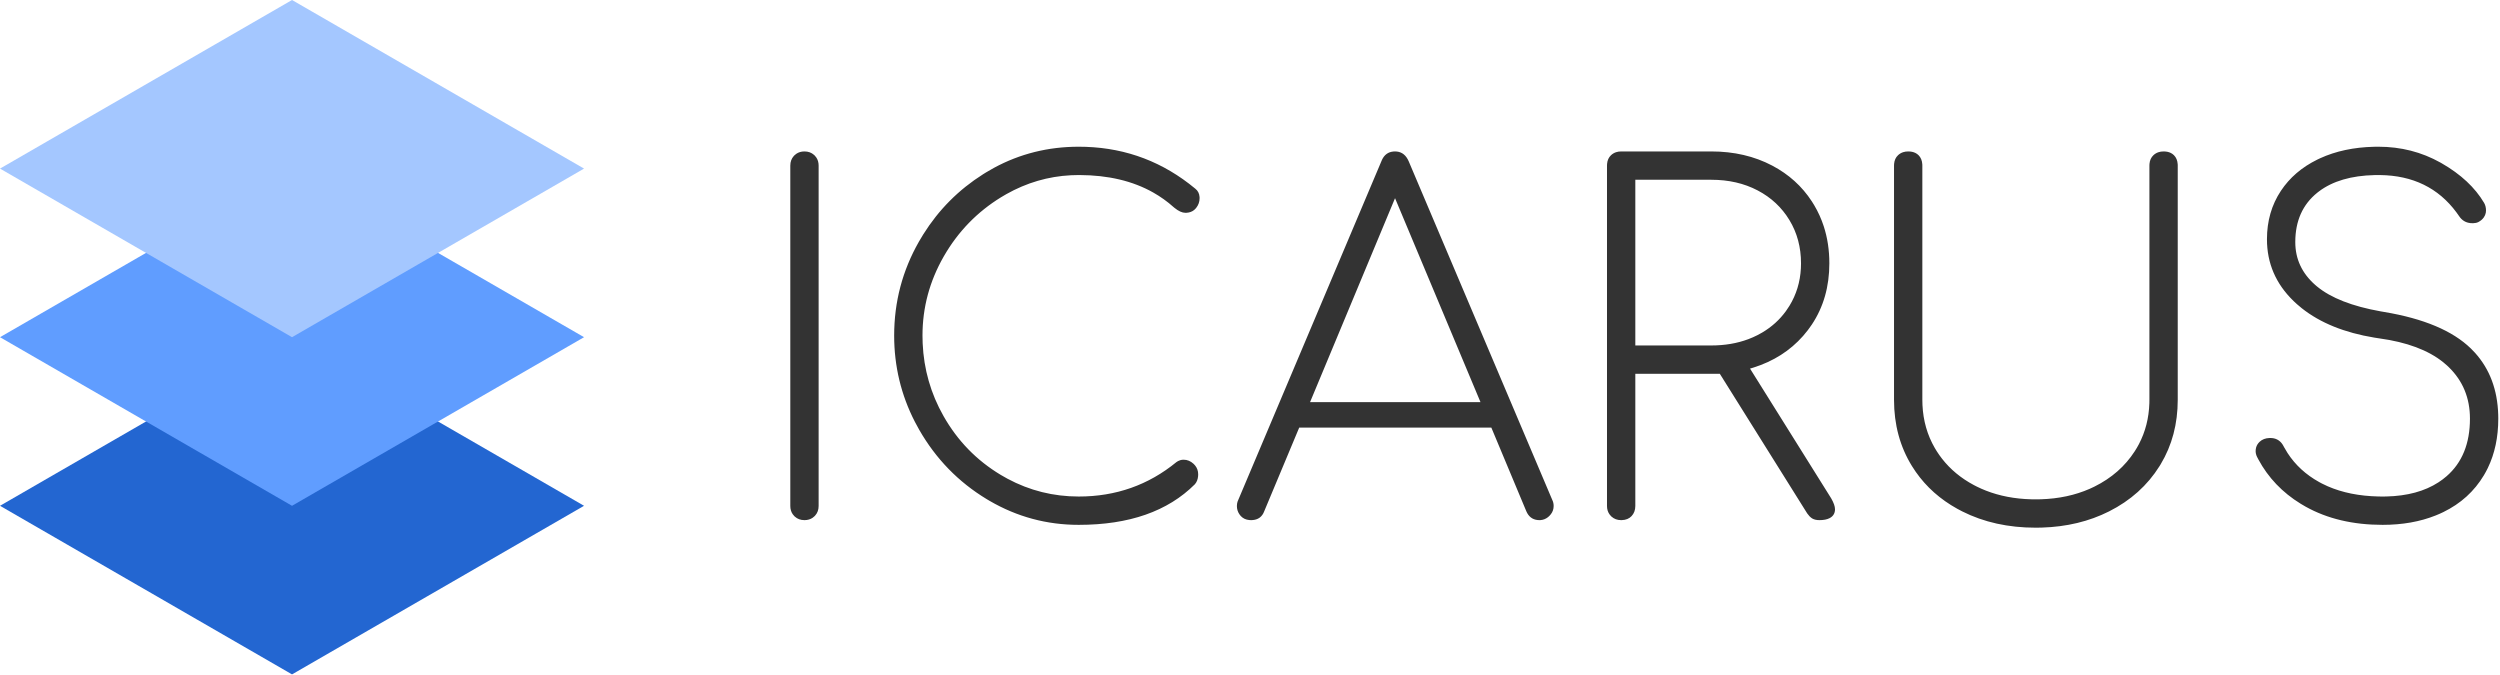
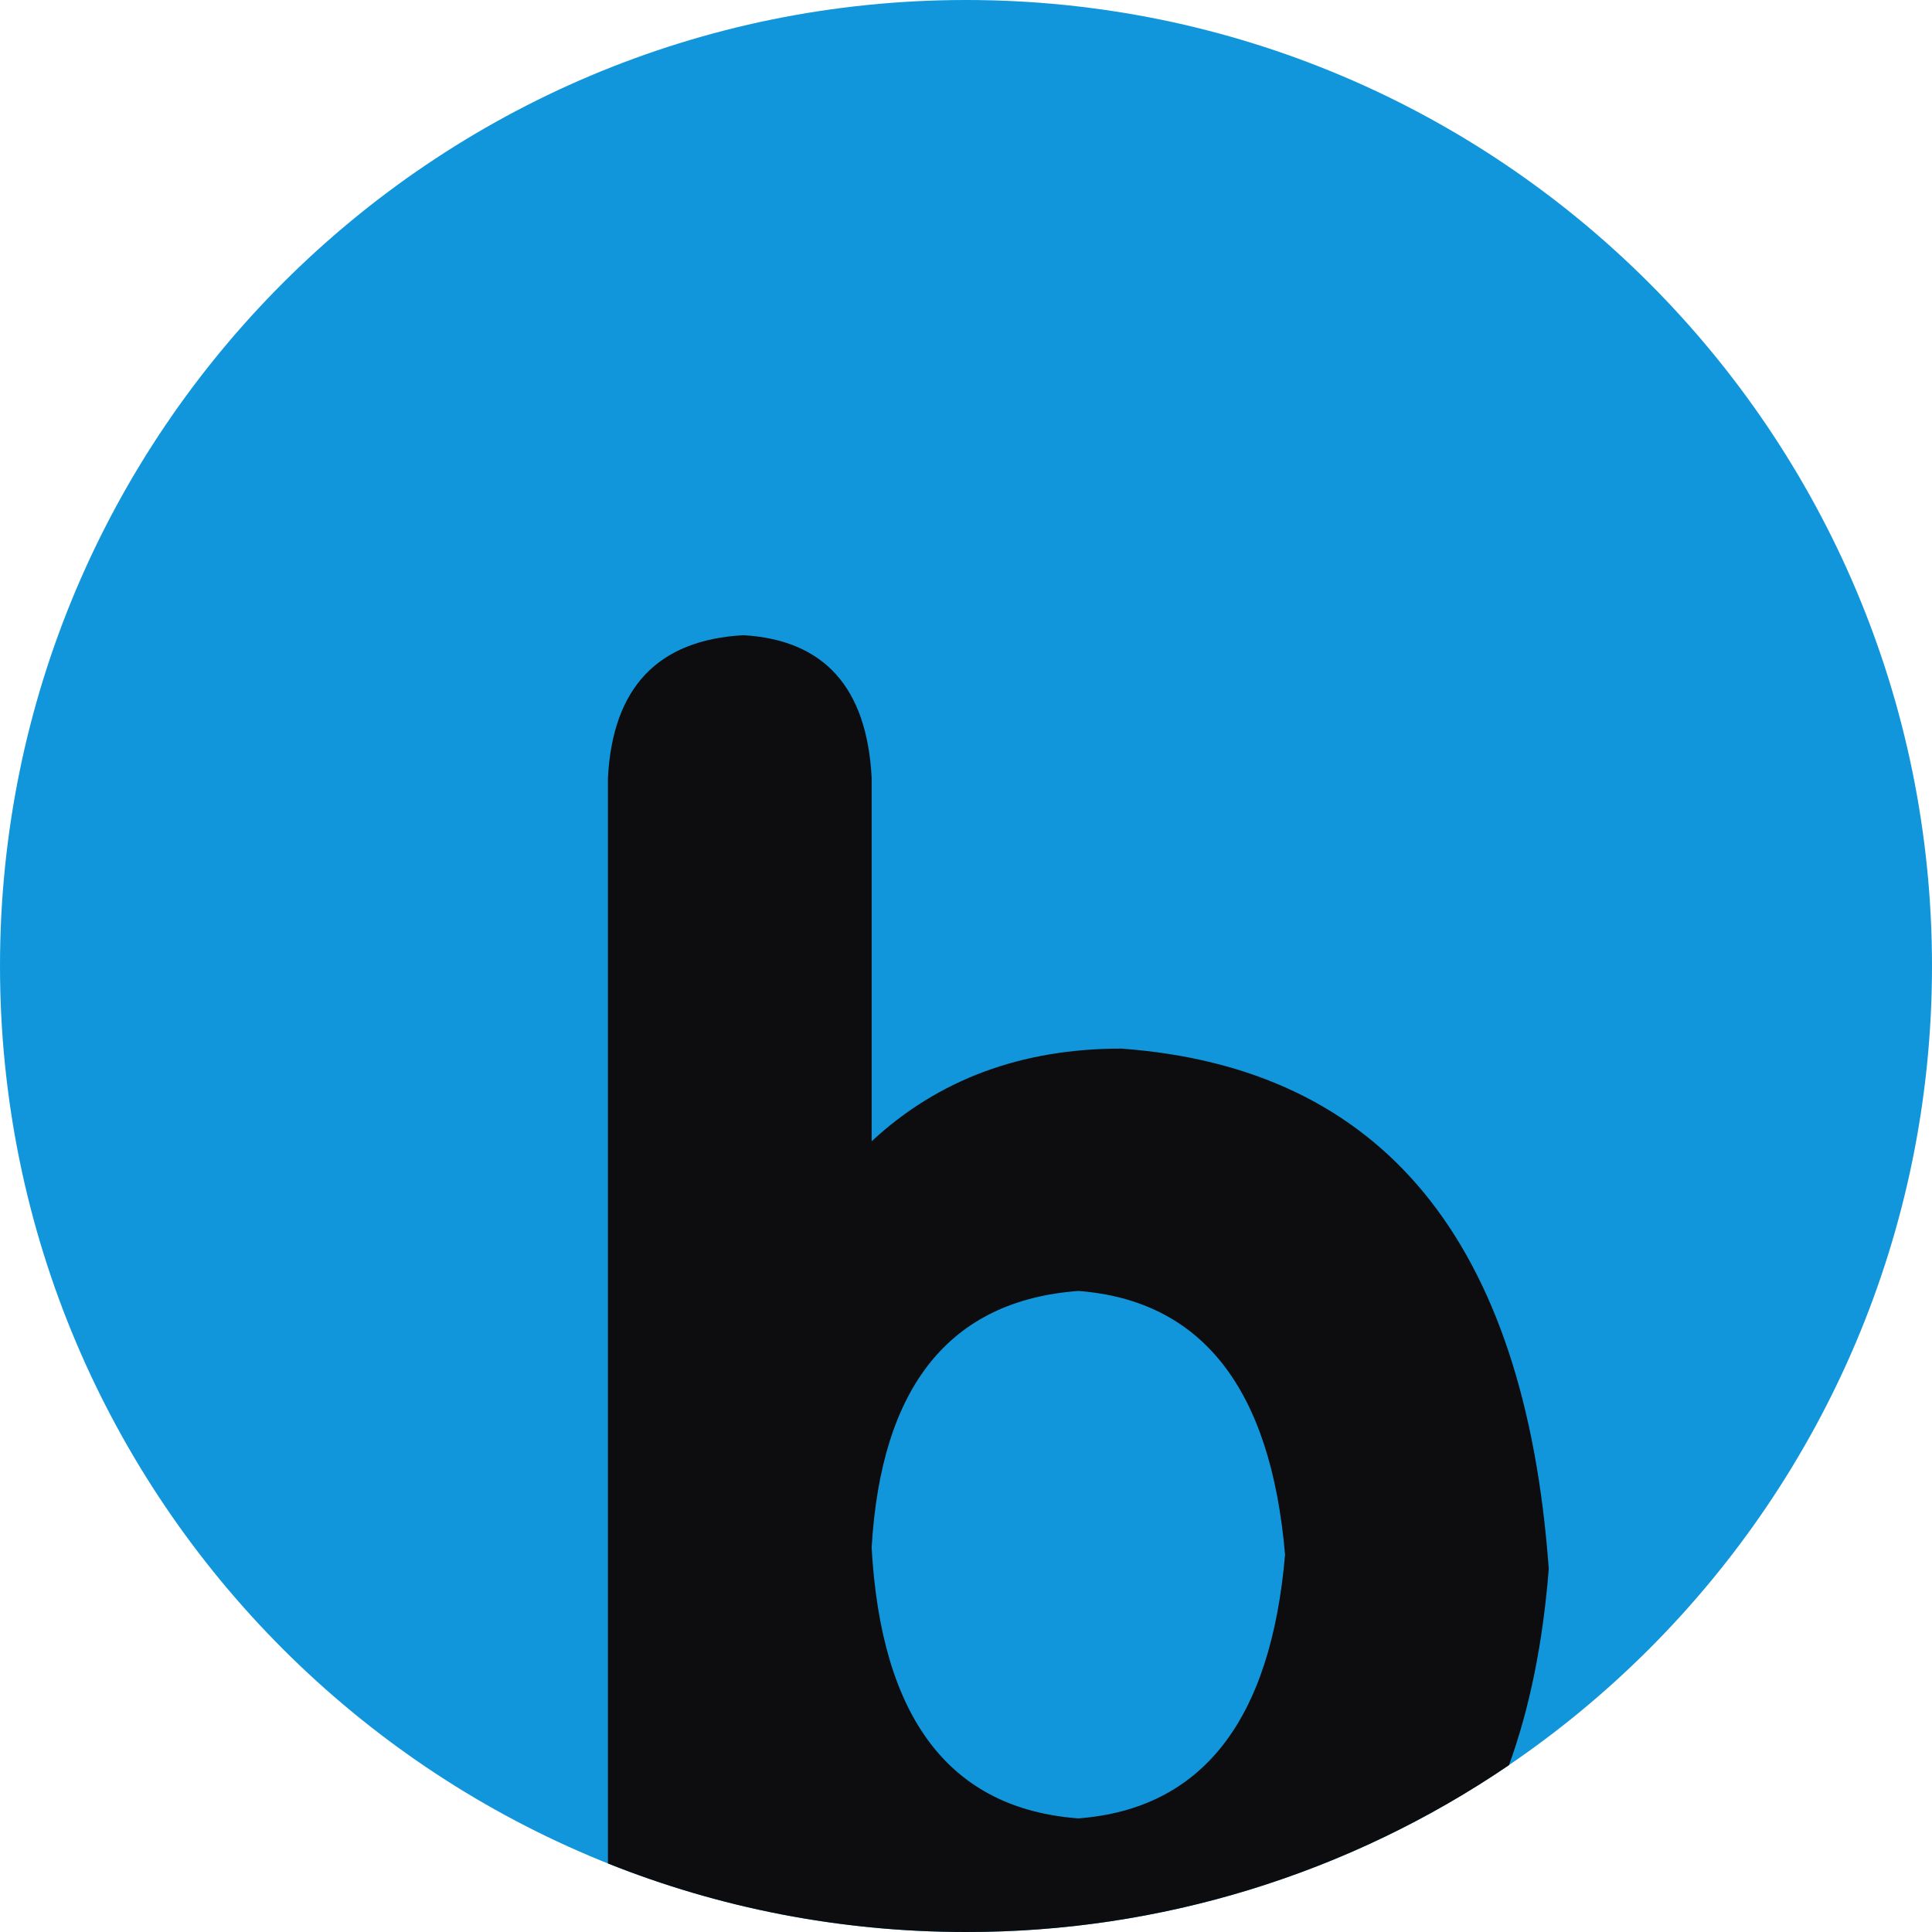
- <svg xmlns="http://www.w3.org/2000/svg" version="1.1" width="949" height="256" viewbox="0 0 949 256">
-   <path fill="#2366d1" d="M110.851 128L221.703 192L110.851 256L0 192Z" />
-   <path fill="#609dff" d="M110.851 64L221.703 128L110.851 192L0 128Z" />
-   <path fill="#a4c7ff" d="M110.851 0L221.703 64L110.851 128L0 64Z" />
-   <g transform="translate(300, 55.695), scale(0.7)" fill="#333">
-     <path d="M 613.888 10.24 L 613.888 137.216 A 60.705 60.705 0 0 0 613.954 140.055 Q 614.553 152.847 620.602 163.316 A 50.135 50.135 0 0 0 621.696 165.12 A 51.598 51.598 0 0 0 624.562 169.185 Q 631.357 177.897 641.762 183.449 A 63.11 63.11 0 0 0 643.456 184.32 A 61.649 61.649 0 0 0 648.369 186.492 Q 659.467 190.833 672.846 191.198 A 90.809 90.809 0 0 0 675.328 191.232 A 90.563 90.563 0 0 0 678.104 191.19 Q 692.78 190.74 704.7 185.489 A 61.259 61.259 0 0 0 707.2 184.32 Q 721.152 177.408 729.088 165.12 A 49.502 49.502 0 0 0 731.322 161.299 Q 736.63 151.203 736.997 139.036 A 60.335 60.335 0 0 0 737.024 137.216 L 737.024 10.24 A 10.857 10.857 0 0 1 737.062 9.315 Q 737.313 6.384 739.2 4.608 A 7.256 7.256 0 0 1 741.925 2.981 Q 743.196 2.56 744.704 2.56 Q 746.956 2.56 748.602 3.369 A 6.472 6.472 0 0 1 750.336 4.608 Q 752.167 6.439 752.361 9.499 A 11.729 11.729 0 0 1 752.384 10.24 L 752.384 137.216 Q 752.384 156.807 743.135 172.194 A 64.077 64.077 0 0 1 742.528 173.184 Q 732.672 188.928 715.136 197.76 Q 698.912 205.931 678.635 206.543 A 109.71 109.71 0 0 1 675.328 206.592 Q 653.056 206.592 635.52 197.76 A 77.835 77.835 0 0 1 632.828 196.338 Q 618.963 188.661 610.337 176.346 A 65.778 65.778 0 0 1 608.256 173.184 Q 598.528 157.44 598.528 137.216 L 598.528 10.24 A 10.857 10.857 0 0 1 598.566 9.315 Q 598.817 6.384 600.704 4.608 A 7.256 7.256 0 0 1 603.429 2.981 Q 604.7 2.56 606.208 2.56 Q 608.46 2.56 610.106 3.369 A 6.472 6.472 0 0 1 611.84 4.608 Q 613.671 6.439 613.865 9.499 A 11.729 11.729 0 0 1 613.888 10.24 Z M 895.488 8.96 A 69.507 69.507 0 0 0 894.88 8.615 Q 879.509 0 861.184 0 A 100.005 100.005 0 0 0 858.79 0.028 Q 842.342 0.422 829.568 6.272 A 61.75 61.75 0 0 0 828.078 6.979 Q 815.456 13.172 808.32 23.936 Q 800.768 35.328 800.768 50.176 Q 800.768 69.697 815.175 83.659 A 59.222 59.222 0 0 0 817.024 85.376 A 60.63 60.63 0 0 0 819.68 87.606 Q 834.727 99.526 859.059 103.529 A 133.91 133.91 0 0 0 861.696 103.936 Q 884.116 107.004 896.419 116.925 A 41.61 41.61 0 0 1 898.432 118.656 A 43.592 43.592 0 0 1 899.28 119.455 Q 910.848 130.653 910.848 147.456 Q 910.848 167.68 898.176 178.688 A 39.281 39.281 0 0 1 893.72 182.034 Q 882.522 189.266 865.531 189.672 A 85.481 85.481 0 0 1 863.488 189.696 A 102.18 102.18 0 0 1 861.3 189.673 Q 845.567 189.336 833.654 184.112 A 55.097 55.097 0 0 1 830.592 182.656 A 56.619 56.619 0 0 1 829.066 181.842 Q 818.274 175.871 811.94 166.114 A 47.528 47.528 0 0 1 809.984 162.816 A 12.115 12.115 0 0 0 809.808 162.46 Q 807.734 158.428 803.571 158.002 A 9.942 9.942 0 0 0 802.56 157.952 A 12.194 12.194 0 0 0 802.217 157.957 Q 798.871 158.051 796.8 160 A 7.449 7.449 0 0 0 796.119 160.731 Q 794.934 162.191 794.688 164.094 A 8.003 8.003 0 0 0 794.624 165.12 A 6.218 6.218 0 0 0 794.708 166.137 Q 794.803 166.708 795.004 167.28 A 7.895 7.895 0 0 0 795.392 168.192 A 65.044 65.044 0 0 0 796.099 169.546 Q 804.091 184.419 819.055 193.615 A 74.4 74.4 0 0 0 821.76 195.2 Q 839.424 205.056 863.488 205.056 Q 879.548 205.056 892.299 199.951 A 62.036 62.036 0 0 0 896.384 198.144 Q 910.592 191.232 918.4 178.176 A 51.186 51.186 0 0 0 920.533 174.225 Q 926.208 162.515 926.208 147.456 A 72.811 72.811 0 0 0 926.178 145.354 Q 925.592 125.061 913.589 111.755 A 49.8 49.8 0 0 0 911.36 109.44 Q 896.512 94.976 864.256 89.6 A 157.882 157.882 0 0 1 862.446 89.288 Q 839.242 85.142 827.904 75.776 A 41.218 41.218 0 0 1 826.977 74.987 Q 816.128 65.472 816.128 51.712 A 49.293 49.293 0 0 1 816.128 51.578 Q 816.175 34.522 828.032 24.96 A 35.234 35.234 0 0 1 828.891 24.289 Q 840.118 15.794 859.213 15.381 A 91.194 91.194 0 0 1 861.184 15.36 A 73.044 73.044 0 0 1 862.037 15.365 Q 888.747 15.677 903.514 35.593 A 59.37 59.37 0 0 1 904.96 37.632 Q 907.22 41.022 911.076 41.419 A 10.261 10.261 0 0 0 912.128 41.472 A 14.543 14.543 0 0 0 912.743 41.459 Q 914.336 41.392 915.2 40.96 A 10.655 10.655 0 0 0 915.336 40.891 Q 916.348 40.366 917.135 39.681 A 7.607 7.607 0 0 0 918.4 38.272 Q 919.197 37.122 919.442 35.787 A 6.761 6.761 0 0 0 919.552 34.56 Q 919.552 32.256 918.528 30.464 Q 911.104 17.92 895.488 8.96 Z M 160.311 0.068 A 110.648 110.648 0 0 0 156.416 0 Q 131.565 0 110.402 11.483 A 99.343 99.343 0 0 0 106.112 13.952 A 109.009 109.009 0 0 0 104.543 14.926 Q 84.677 27.489 72.14 47.479 A 111.393 111.393 0 0 0 69.76 51.456 Q 56.32 75.008 56.32 102.4 Q 56.32 127.331 67.56 149.187 A 107.592 107.592 0 0 0 69.888 153.472 Q 83.456 177.152 106.496 191.104 A 103.444 103.444 0 0 0 108.082 192.045 Q 130.459 205.056 156.416 205.056 Q 197.376 205.056 219.392 183.04 Q 220.918 181.296 221.145 178.624 A 11.364 11.364 0 0 0 221.184 177.664 Q 221.184 174.906 219.514 172.852 A 8.614 8.614 0 0 0 218.752 172.032 A 10.501 10.501 0 0 0 218.638 171.925 Q 216.248 169.728 213.248 169.728 A 6.244 6.244 0 0 0 211.549 169.961 Q 210.906 170.141 210.291 170.463 A 7.508 7.508 0 0 0 209.408 171.008 Q 186.624 189.696 156.416 189.696 Q 135.765 189.696 117.743 180.022 A 87.237 87.237 0 0 1 114.048 177.92 Q 94.464 166.144 83.072 146.048 Q 72.704 127.758 71.772 106.604 A 95.549 95.549 0 0 1 71.68 102.4 Q 71.68 79.616 83.2 59.52 A 97.348 97.348 0 0 1 83.35 59.26 Q 94.847 39.346 114.304 27.392 A 88.056 88.056 0 0 1 117.155 25.713 Q 133.663 16.406 152.218 15.466 A 82.911 82.911 0 0 1 156.416 15.36 A 117.212 117.212 0 0 1 156.817 15.361 Q 180.184 15.441 196.829 24.848 A 63.01 63.01 0 0 1 207.872 32.768 A 23.034 23.034 0 0 0 208.339 33.158 Q 211.641 35.84 214.272 35.84 A 9.974 9.974 0 0 0 214.911 35.82 Q 217.343 35.664 219.009 34.296 A 6.873 6.873 0 0 0 219.904 33.408 A 9.994 9.994 0 0 0 220.133 33.126 Q 221.952 30.799 221.952 27.904 A 8.988 8.988 0 0 0 221.929 27.259 Q 221.724 24.398 219.648 22.784 A 110.881 110.881 0 0 0 219.543 22.697 Q 193.686 1.244 160.311 0.068 Z M 551.168 198.4 L 504.064 123.136 L 499.456 123.136 L 458.24 123.136 L 458.24 194.816 Q 458.24 198.144 456.192 200.32 Q 454.232 202.403 450.865 202.492 A 11.487 11.487 0 0 1 450.56 202.496 Q 447.452 202.496 445.349 200.598 A 7.871 7.871 0 0 1 445.056 200.32 A 7.525 7.525 0 0 1 444.182 199.275 Q 442.889 197.403 442.88 194.85 A 10.179 10.179 0 0 1 442.88 194.816 L 442.88 10.24 A 10.857 10.857 0 0 1 442.918 9.315 Q 443.169 6.384 445.056 4.608 A 7.256 7.256 0 0 1 447.781 2.981 Q 449.052 2.56 450.56 2.56 L 499.456 2.56 Q 517.888 2.56 532.48 10.24 Q 545.954 17.332 553.971 29.662 A 58.968 58.968 0 0 1 555.264 31.744 A 56.737 56.737 0 0 1 560.414 43.13 Q 563.456 52.468 563.456 63.232 Q 563.456 82.2 553.946 96.465 A 56.692 56.692 0 0 1 551.808 99.456 A 58.849 58.849 0 0 1 549.212 102.618 Q 538.621 114.637 522.253 119.779 A 72.195 72.195 0 0 1 520.448 120.32 L 564.48 190.72 Q 566.528 194.304 566.528 196.608 A 6.599 6.599 0 0 1 566.478 197.436 Q 566.253 199.208 565.035 200.395 A 5.625 5.625 0 0 1 564.352 200.96 A 6.473 6.473 0 0 1 563.547 201.443 Q 561.472 202.496 558.08 202.496 Q 555.751 202.496 554.27 201.649 A 4.911 4.911 0 0 1 553.984 201.472 Q 552.654 200.585 551.515 198.93 A 14.447 14.447 0 0 1 551.168 198.4 Z M 399.104 197.632 L 380.16 152.32 L 275.968 152.32 L 257.024 197.632 Q 255.324 202.248 250.396 202.483 A 11.297 11.297 0 0 1 249.856 202.496 A 10.258 10.258 0 0 1 248.931 202.455 Q 246.143 202.203 244.4 200.383 A 6.997 6.997 0 0 1 244.224 200.192 A 8.678 8.678 0 0 1 243.477 199.224 Q 242.176 197.264 242.176 194.816 A 7.805 7.805 0 0 1 242.282 193.521 A 7.181 7.181 0 0 1 242.944 191.488 L 320.512 7.936 A 12.196 12.196 0 0 1 320.852 7.129 Q 322.805 2.936 327.14 2.591 A 10.038 10.038 0 0 1 327.936 2.56 A 9.004 9.004 0 0 1 328.947 2.615 Q 333.29 3.106 335.36 7.936 L 413.184 191.488 Q 413.952 193.024 413.952 194.816 A 7.64 7.64 0 0 1 413.846 196.101 Q 413.457 198.383 411.648 200.192 A 9.044 9.044 0 0 1 410.871 200.886 Q 409.083 202.303 406.879 202.473 A 7.908 7.908 0 0 1 406.272 202.496 A 9.93 9.93 0 0 1 405.339 202.453 Q 400.96 202.04 399.104 197.632 Z M 15.36 10.24 L 15.36 194.816 Q 15.36 197.924 13.462 200.027 A 7.871 7.871 0 0 1 13.184 200.32 A 7.525 7.525 0 0 1 12.139 201.194 Q 10.267 202.487 7.714 202.496 A 10.179 10.179 0 0 1 7.68 202.496 Q 4.572 202.496 2.469 200.598 A 7.871 7.871 0 0 1 2.176 200.32 A 7.525 7.525 0 0 1 1.302 199.275 Q 0.009 197.403 0 194.85 A 10.179 10.179 0 0 1 0 194.816 L 0 10.24 Q 0 7.132 1.898 5.029 A 7.871 7.871 0 0 1 2.176 4.736 A 7.525 7.525 0 0 1 3.221 3.862 Q 5.093 2.569 7.646 2.56 A 10.179 10.179 0 0 1 7.68 2.56 Q 10.788 2.56 12.891 4.458 A 7.871 7.871 0 0 1 13.184 4.736 A 7.525 7.525 0 0 1 14.058 5.781 Q 15.351 7.653 15.36 10.206 A 10.179 10.179 0 0 1 15.36 10.24 Z M 281.856 138.496 L 374.272 138.496 L 327.936 27.904 L 281.856 138.496 Z M 458.24 107.776 L 499.456 107.776 Q 510.418 107.776 519.519 104.362 A 48.175 48.175 0 0 0 524.544 102.144 A 47.471 47.471 0 0 0 527.059 100.761 Q 534.75 96.219 539.878 89.183 A 43.678 43.678 0 0 0 541.824 86.272 Q 547.436 77.109 548.027 65.896 A 50.673 50.673 0 0 0 548.096 63.232 Q 548.096 50.176 541.824 39.808 Q 535.552 29.44 524.544 23.68 Q 513.536 17.92 499.456 17.92 L 458.24 17.92 L 458.24 107.776 Z" vector-effect="non-scaling-stroke" />
-   </g>
+ <svg xmlns="http://www.w3.org/2000/svg" t="1617331287627" class="icon" viewBox="0 0 1024 1024" version="1.1" p-id="5942" width="128" height="128">
+   <path d="M512 512m-512 0a512 512 0 1 0 1024 0 512 512 0 1 0-1024 0Z" fill="#1296db" p-id="5943" data-spm-anchor-id="a313x.7781069.0.i1" class="selected" />
+   <path d="M394.012 336.668c42.809 2.503 65.479 27.705 67.982 75.548v192.683c35.271-32.74 79.36-49.124 132.238-49.124 138.524 10.069 214.073 102.002 226.645 275.769-3.1 39.225-10.126 73.899-21.077 104.021A509.952 509.952 0 0 1 512 1024c-67.044 0-131.1-12.885-189.781-36.324v-575.431c2.532-47.872 26.453-73.074 71.794-75.577z m177.55 347.563c-67.982 5.035-104.533 50.347-109.568 135.964 5.035 90.681 41.557 138.524 109.568 143.588 65.479-5.035 102.002-51.627 109.54-139.776-7.538-88.178-44.089-134.741-109.54-139.776z" fill="#0D0D0F" p-id="5944" />
</svg>
